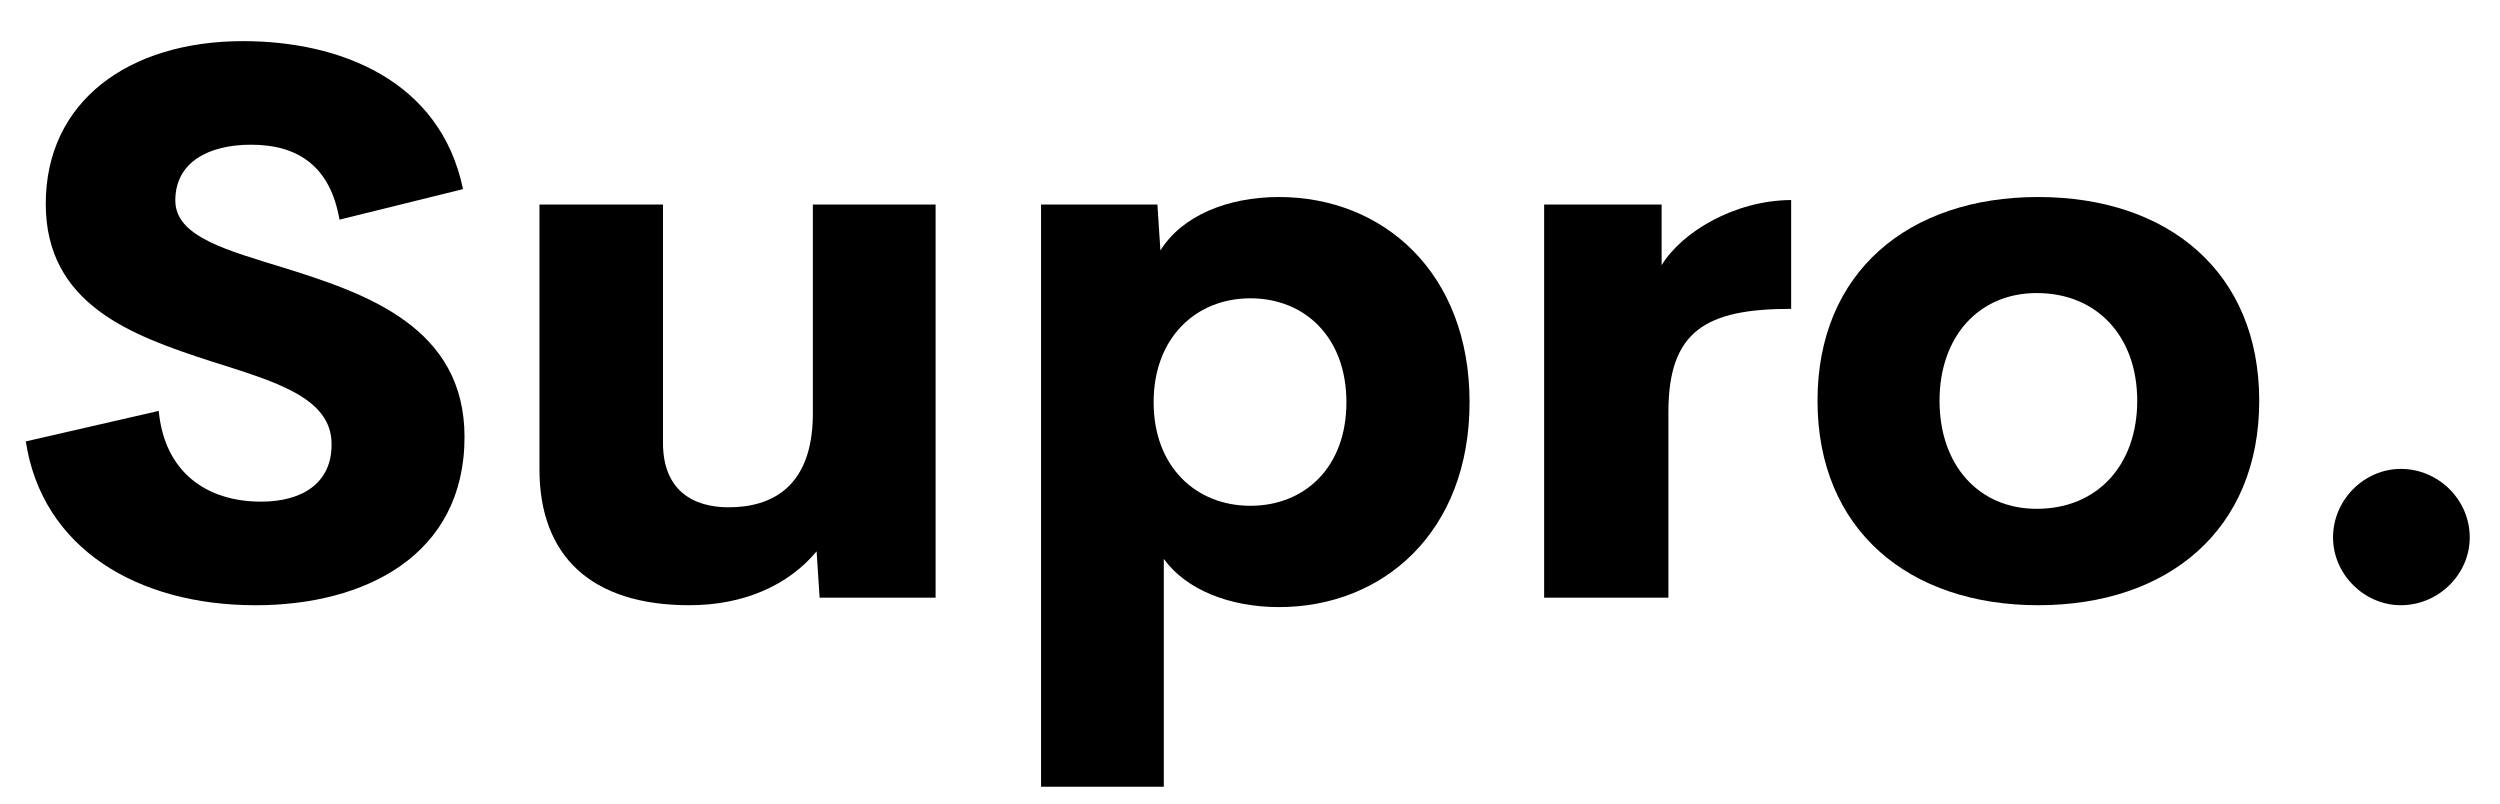
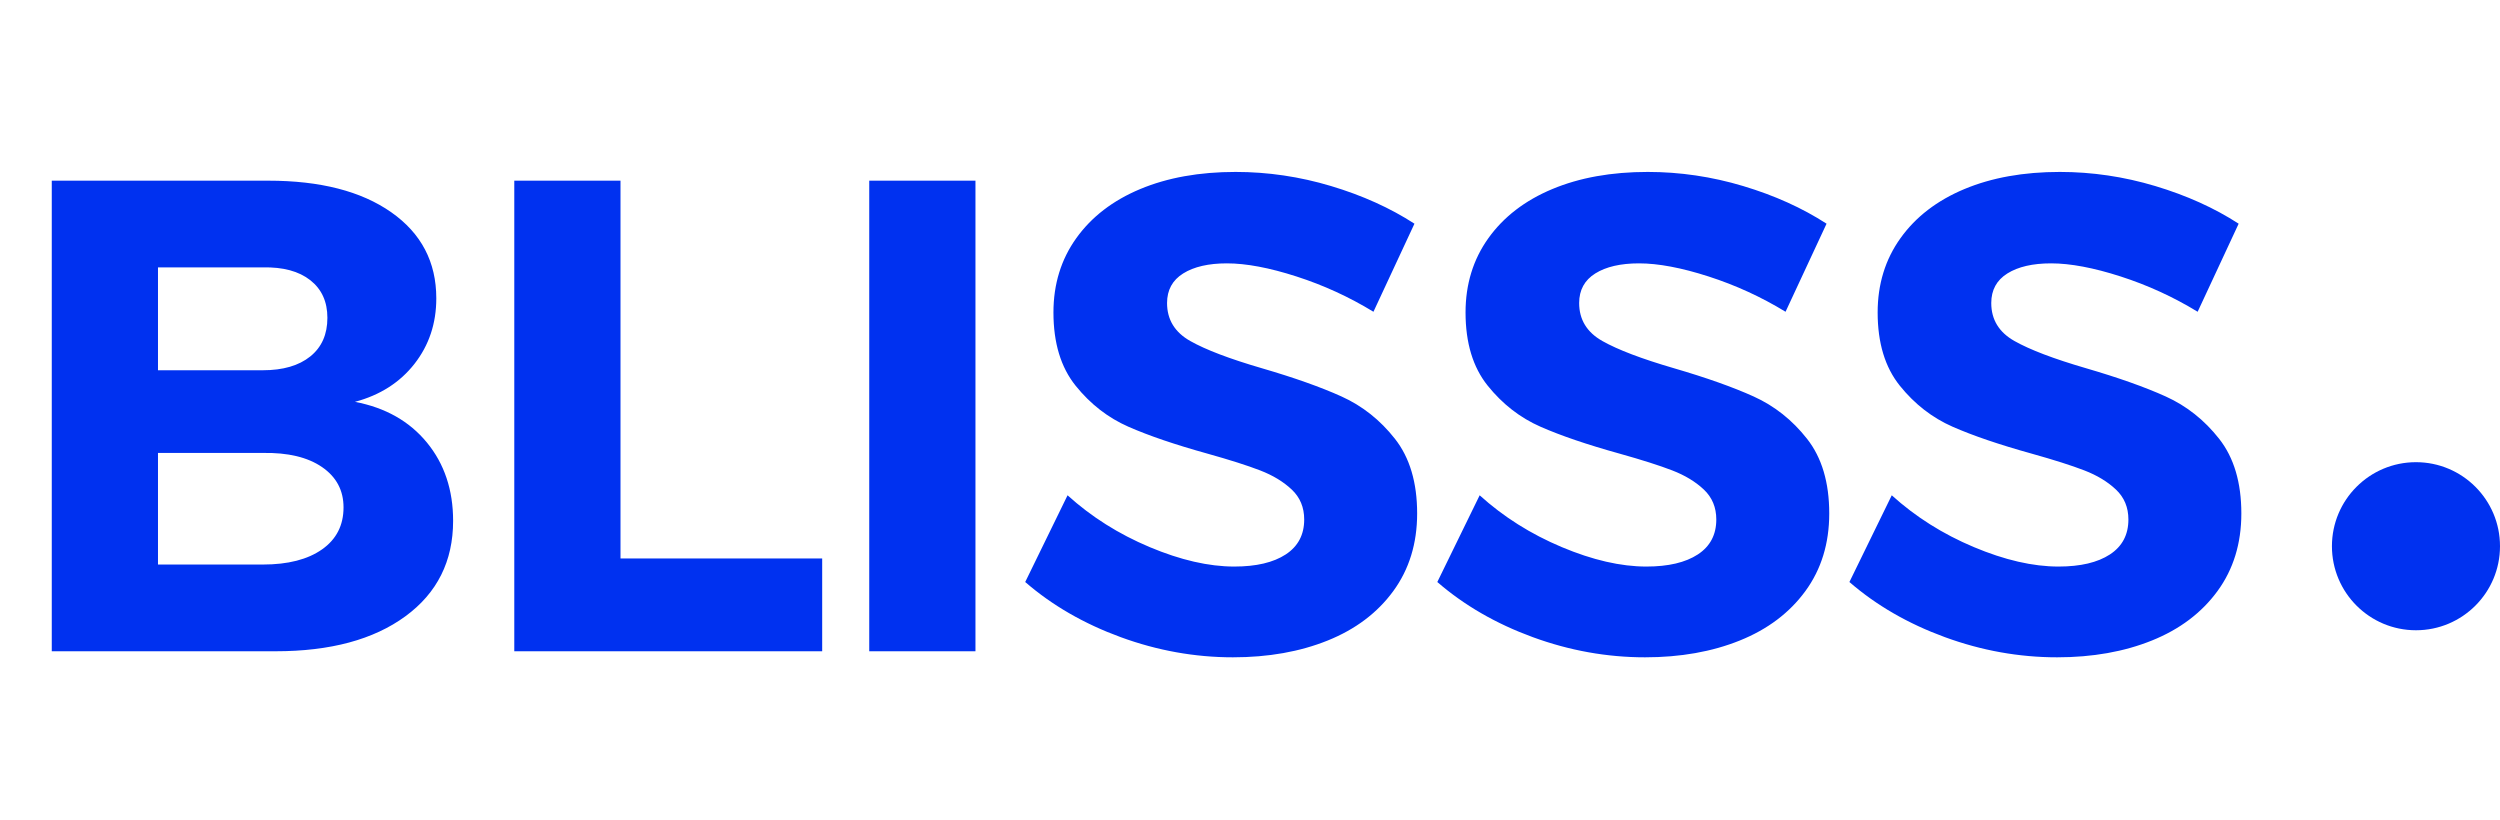
- <svg xmlns="http://www.w3.org/2000/svg" version="1.1" id="Layer_1" x="0px" y="0px" width="97.25px" height="31.25px" viewBox="0 0 97.25 31.25" enable-background="new 0 0 97.25 31.25" xml:space="preserve">
-   <g>
-     <path d="M1.004,17.171l5.171-1.187c0.22,2.358,1.831,3.53,3.984,3.53c1.611,0,2.754-0.732,2.739-2.241   c0-1.816-2.212-2.432-4.702-3.223C5.135,13.055,1.78,11.854,1.78,7.928C1.78,3.943,5.003,1.6,9.456,1.6   c3.75,0,7.676,1.509,8.555,5.757l-4.805,1.187c-0.352-2.036-1.567-2.915-3.442-2.915c-1.641,0-2.944,0.674-2.944,2.168   c0,1.421,2.007,1.934,4.321,2.651c3.135,0.981,6.929,2.3,6.929,6.548c0,4.614-3.882,6.548-8.13,6.548   C5.325,23.543,1.634,21.316,1.004,17.171z" />
-     <path d="M36.395,7.957V23.25h-4.512l-0.117-1.802c-1.099,1.318-2.827,2.095-4.951,2.095c-3.838,0-5.83-1.934-5.83-5.288V7.957   h4.805v9.272c0,1.86,1.187,2.505,2.549,2.505c1.67,0,3.252-0.776,3.281-3.574V7.957H36.395z" />
-     <path d="M57.166,15.647c0,5.054-3.369,7.969-7.412,7.969c-1.89,0-3.604-0.659-4.482-1.875v8.862h-4.775V7.957h4.526l0.117,1.787   c0.835-1.348,2.607-2.08,4.614-2.08C53.797,7.664,57.166,10.594,57.166,15.647z M52.376,15.647c0-2.549-1.641-4.043-3.735-4.043   c-2.124,0-3.765,1.538-3.765,4.043s1.641,4.028,3.765,4.028C50.735,19.676,52.376,18.196,52.376,15.647z" />
-     <path d="M69.676,7.781v4.233c-3.311,0-4.775,0.85-4.775,4.014v7.222h-4.834V7.957h4.57v2.358   C65.413,9.041,67.449,7.796,69.676,7.781z" />
-     <path d="M70.701,15.589c0-4.995,3.53-7.925,8.584-7.925c5.068,0,8.599,2.93,8.599,7.925c0,5.024-3.545,7.954-8.599,7.954   C74.261,23.543,70.701,20.613,70.701,15.589z M83.138,15.589c0-2.49-1.553-4.189-3.911-4.189c-2.256,0-3.779,1.699-3.779,4.189   c0,2.505,1.523,4.204,3.779,4.204C81.585,19.793,83.138,18.094,83.138,15.589z" />
-     <path d="M90.755,20.906c0-1.465,1.216-2.666,2.637-2.666c1.465,0,2.681,1.201,2.681,2.666c0,1.436-1.216,2.637-2.681,2.637   C91.971,23.543,90.755,22.342,90.755,20.906z" />
+ <svg xmlns="http://www.w3.org/2000/svg" width="119px" height="39px" viewBox="0 0 119 39" version="1.1">
+   <defs />
+   <g id="Logo" stroke="none" stroke-width="1" fill="none" fill-rule="evenodd">
+     <g transform="translate(2, 8)" fill="#0031F0">
+       <path d="M16.624,2.104 C18.053,3.107 18.768,4.472 18.768,6.2 C18.768,7.395 18.421,8.435 17.728,9.32 C17.035,10.205 16.091,10.808 14.896,11.128 C16.347,11.405 17.488,12.051 18.32,13.064 C19.152,14.077 19.568,15.32 19.568,16.792 C19.568,18.712 18.811,20.227 17.296,21.336 C15.781,22.445 13.723,23 11.12,23 L0.464,23 L0.464,0.6 L10.768,0.6 C13.243,0.6 15.195,1.101 16.624,2.104 Z M12.768,8.968 C13.312,8.531 13.584,7.917 13.584,7.128 C13.584,6.36 13.312,5.763 12.768,5.336 C12.224,4.909 11.472,4.707 10.512,4.728 L5.52,4.728 L5.52,9.624 L10.512,9.624 C11.472,9.624 12.224,9.405 12.768,8.968 Z M13.328,18.152 C14.011,17.672 14.352,17.005 14.352,16.152 C14.352,15.341 14.011,14.701 13.328,14.232 C12.645,13.763 11.707,13.539 10.512,13.56 L5.52,13.56 L5.52,18.872 L10.512,18.872 C11.707,18.872 12.645,18.632 13.328,18.152 Z M22.48,0.6 L27.536,0.6 L27.536,18.584 L37.136,18.584 L37.136,23 L22.48,23 L22.48,0.6 Z M39.376,0.6 L44.432,0.6 L44.432,23 L39.376,23 L39.376,0.6 Z M59.712,5.16 C58.421,4.744 57.317,4.536 56.4,4.536 C55.525,4.536 54.832,4.696 54.32,5.016 C53.808,5.336 53.552,5.805 53.552,6.424 C53.552,7.213 53.92,7.816 54.656,8.232 C55.392,8.648 56.528,9.08 58.064,9.528 C59.6,9.976 60.864,10.424 61.856,10.872 C62.848,11.32 63.696,11.992 64.4,12.888 C65.104,13.784 65.456,14.968 65.456,16.44 C65.456,17.869 65.077,19.101 64.32,20.136 C63.563,21.171 62.523,21.955 61.2,22.488 C59.877,23.021 58.373,23.288 56.688,23.288 C54.875,23.288 53.093,22.968 51.344,22.328 C49.595,21.688 48.08,20.813 46.8,19.704 L48.816,15.576 C49.947,16.6 51.248,17.421 52.72,18.04 C54.192,18.659 55.536,18.968 56.752,18.968 C57.797,18.968 58.613,18.776 59.2,18.392 C59.787,18.008 60.08,17.453 60.08,16.728 C60.08,16.152 59.883,15.677 59.488,15.304 C59.093,14.931 58.592,14.627 57.984,14.392 C57.376,14.157 56.539,13.891 55.472,13.592 C53.936,13.165 52.683,12.739 51.712,12.312 C50.741,11.885 49.904,11.235 49.2,10.36 C48.496,9.485 48.144,8.323 48.144,6.872 C48.144,5.528 48.507,4.349 49.232,3.336 C49.957,2.323 50.971,1.544 52.272,1 C53.573,0.456 55.088,0.184 56.816,0.184 C58.352,0.184 59.867,0.408 61.36,0.856 C62.853,1.304 64.176,1.901 65.328,2.648 L63.376,6.84 C62.224,6.136 61.003,5.576 59.712,5.16 Z M79.328,5.16 C78.037,4.744 76.933,4.536 76.016,4.536 C75.141,4.536 74.448,4.696 73.936,5.016 C73.424,5.336 73.168,5.805 73.168,6.424 C73.168,7.213 73.536,7.816 74.272,8.232 C75.008,8.648 76.144,9.08 77.68,9.528 C79.216,9.976 80.48,10.424 81.472,10.872 C82.464,11.32 83.312,11.992 84.016,12.888 C84.72,13.784 85.072,14.968 85.072,16.44 C85.072,17.869 84.693,19.101 83.936,20.136 C83.179,21.171 82.139,21.955 80.816,22.488 C79.493,23.021 77.989,23.288 76.304,23.288 C74.491,23.288 72.709,22.968 70.96,22.328 C69.211,21.688 67.696,20.813 66.416,19.704 L68.432,15.576 C69.563,16.6 70.864,17.421 72.336,18.04 C73.808,18.659 75.152,18.968 76.368,18.968 C77.413,18.968 78.229,18.776 78.816,18.392 C79.403,18.008 79.696,17.453 79.696,16.728 C79.696,16.152 79.499,15.677 79.104,15.304 C78.709,14.931 78.208,14.627 77.6,14.392 C76.992,14.157 76.155,13.891 75.088,13.592 C73.552,13.165 72.299,12.739 71.328,12.312 C70.357,11.885 69.52,11.235 68.816,10.36 C68.112,9.485 67.76,8.323 67.76,6.872 C67.76,5.528 68.123,4.349 68.848,3.336 C69.573,2.323 70.587,1.544 71.888,1 C73.189,0.456 74.704,0.184 76.432,0.184 C77.968,0.184 79.483,0.408 80.976,0.856 C82.469,1.304 83.792,1.901 84.944,2.648 L82.992,6.84 C81.84,6.136 80.619,5.576 79.328,5.16 Z M98.944,5.16 C97.653,4.744 96.549,4.536 95.632,4.536 C94.757,4.536 94.064,4.696 93.552,5.016 C93.04,5.336 92.784,5.805 92.784,6.424 C92.784,7.213 93.152,7.816 93.888,8.232 C94.624,8.648 95.76,9.08 97.296,9.528 C98.832,9.976 100.096,10.424 101.088,10.872 C102.08,11.32 102.928,11.992 103.632,12.888 C104.336,13.784 104.688,14.968 104.688,16.44 C104.688,17.869 104.309,19.101 103.552,20.136 C102.795,21.171 101.755,21.955 100.432,22.488 C99.109,23.021 97.605,23.288 95.92,23.288 C94.107,23.288 92.325,22.968 90.576,22.328 C88.827,21.688 87.312,20.813 86.032,19.704 L88.048,15.576 C89.179,16.6 90.48,17.421 91.952,18.04 C93.424,18.659 94.768,18.968 95.984,18.968 C97.029,18.968 97.845,18.776 98.432,18.392 C99.019,18.008 99.312,17.453 99.312,16.728 C99.312,16.152 99.115,15.677 98.72,15.304 C98.325,14.931 97.824,14.627 97.216,14.392 C96.608,14.157 95.771,13.891 94.704,13.592 C93.168,13.165 91.915,12.739 90.944,12.312 C89.973,11.885 89.136,11.235 88.432,10.36 C87.728,9.485 87.376,8.323 87.376,6.872 C87.376,5.528 87.739,4.349 88.464,3.336 C89.189,2.323 90.203,1.544 91.504,1 C92.805,0.456 94.32,0.184 96.048,0.184 C97.584,0.184 99.099,0.408 100.592,0.856 C102.085,1.304 103.408,1.901 104.56,2.648 L102.608,6.84 C101.456,6.136 100.235,5.576 98.944,5.16 Z" id="BLISSS" />
+       <circle id="Oval" cx="113" cy="18" r="4" />
+     </g>
  </g>
</svg>
